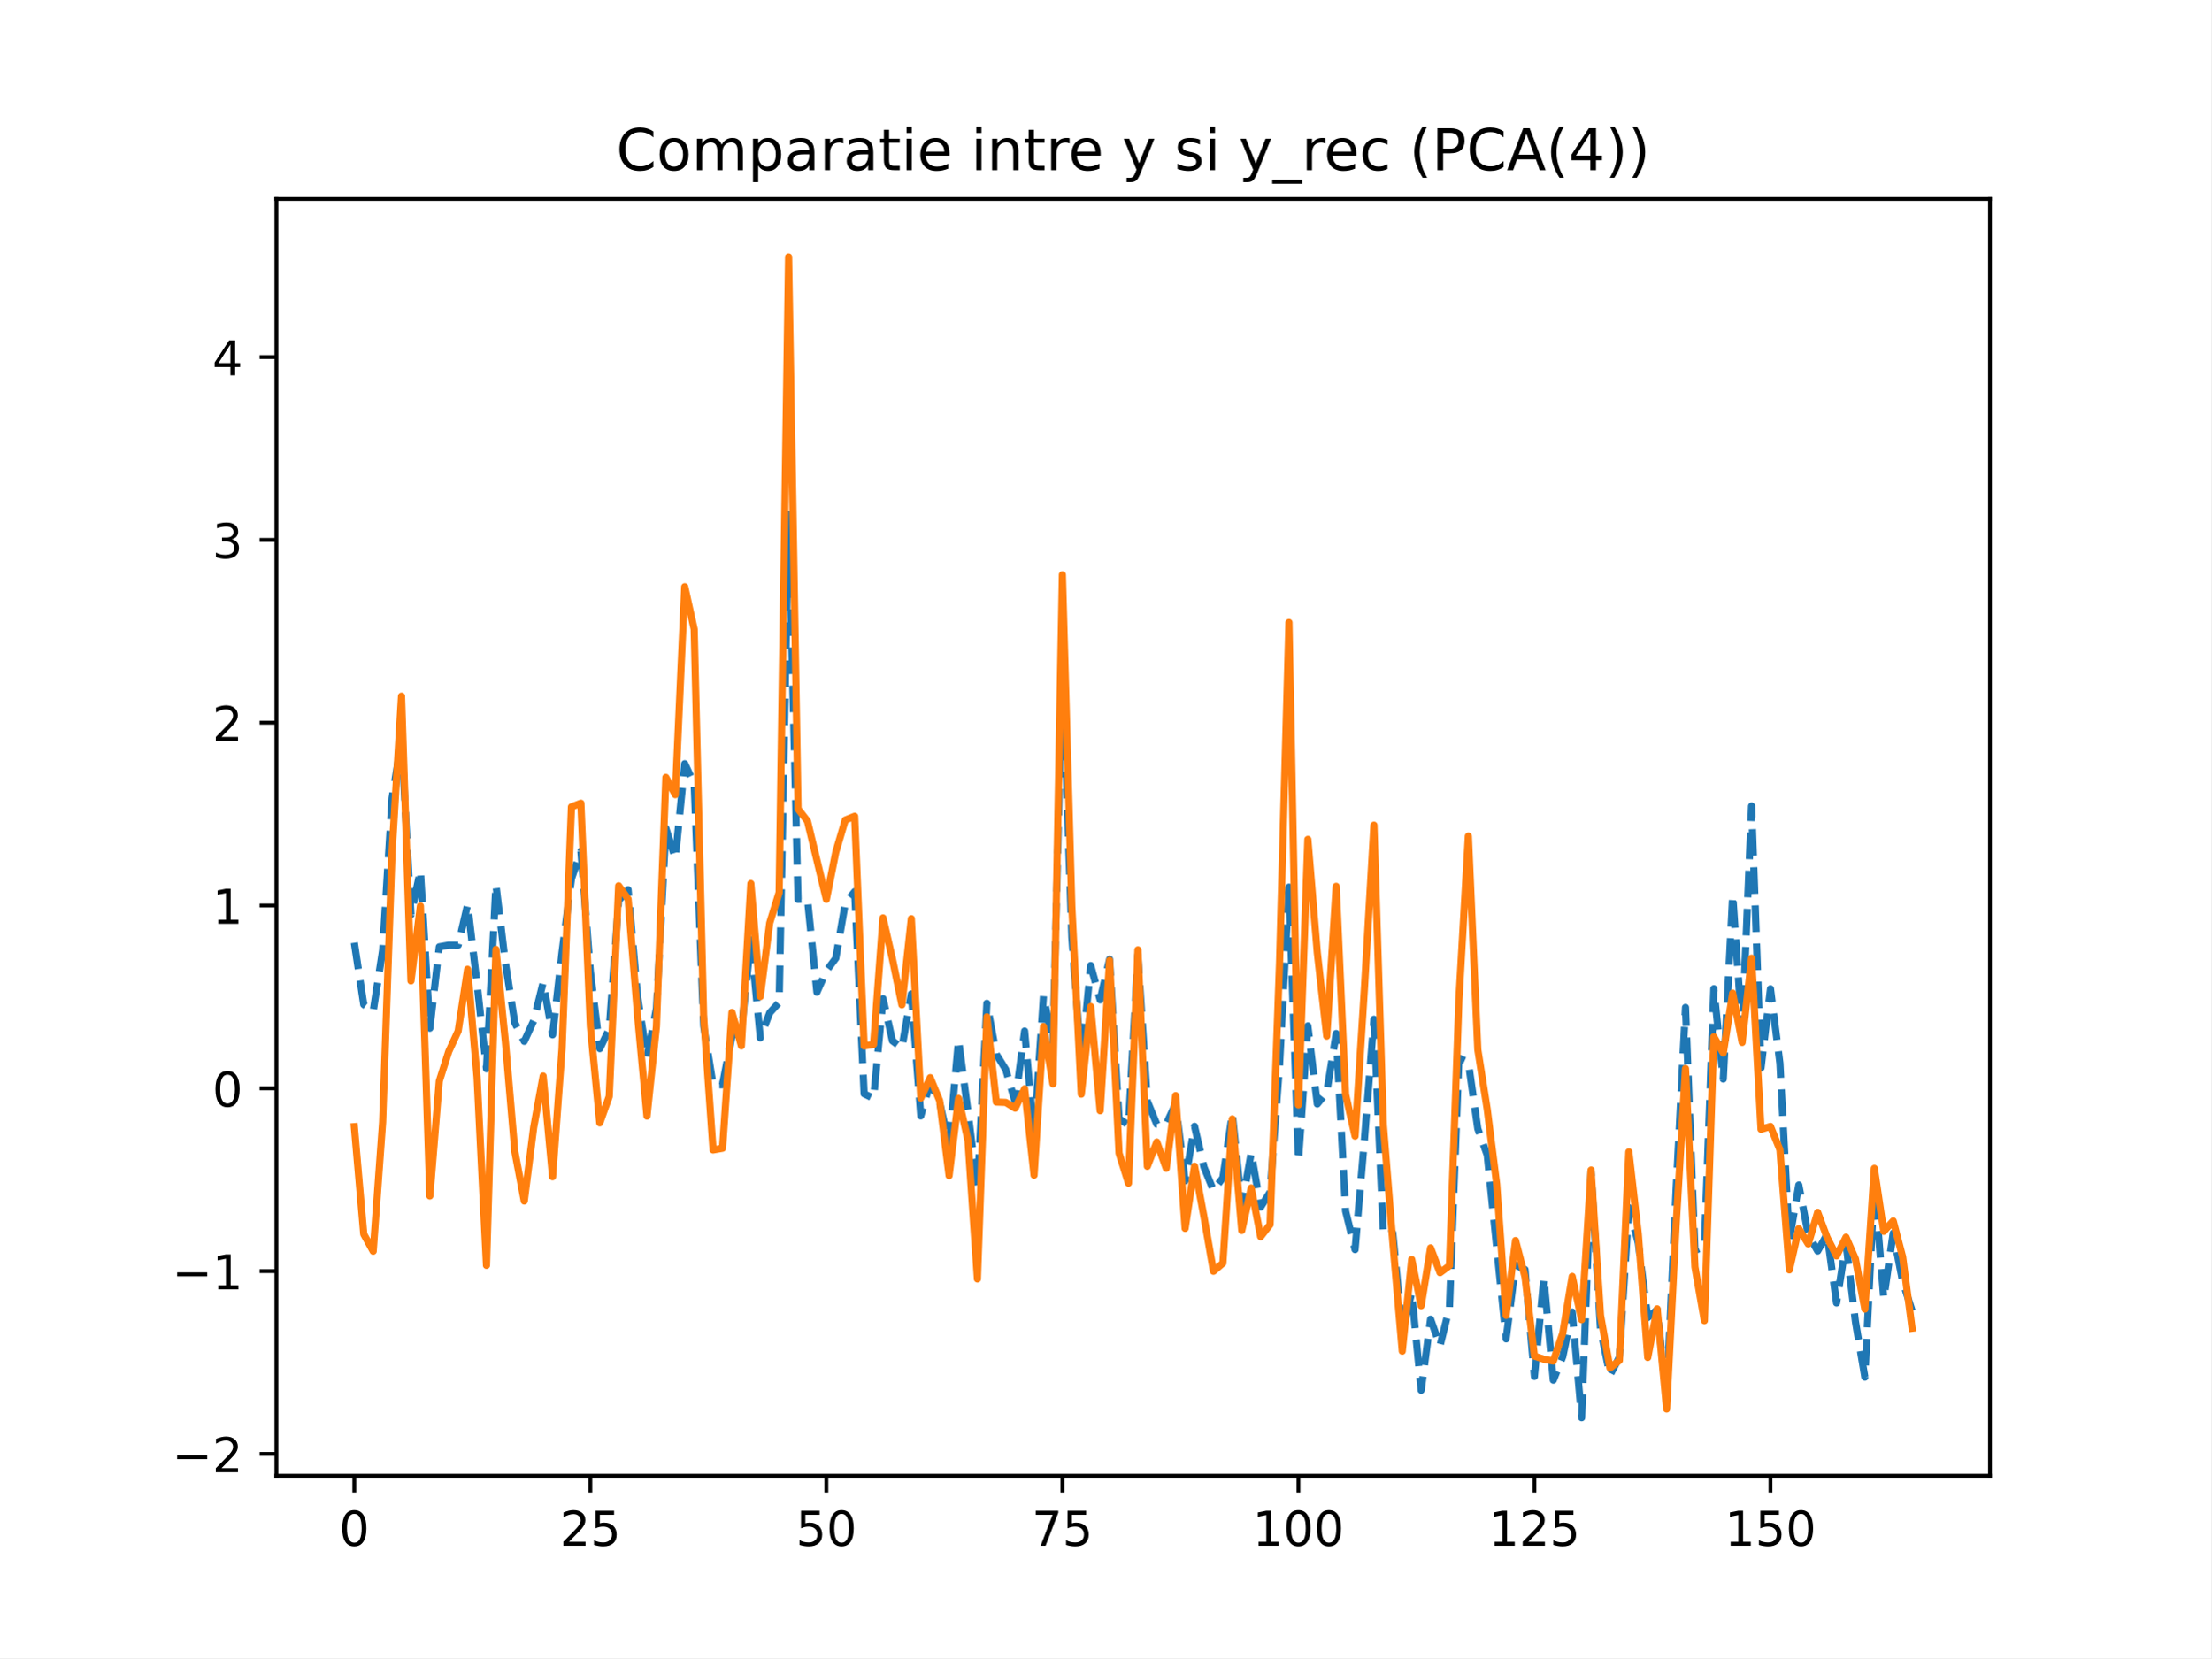
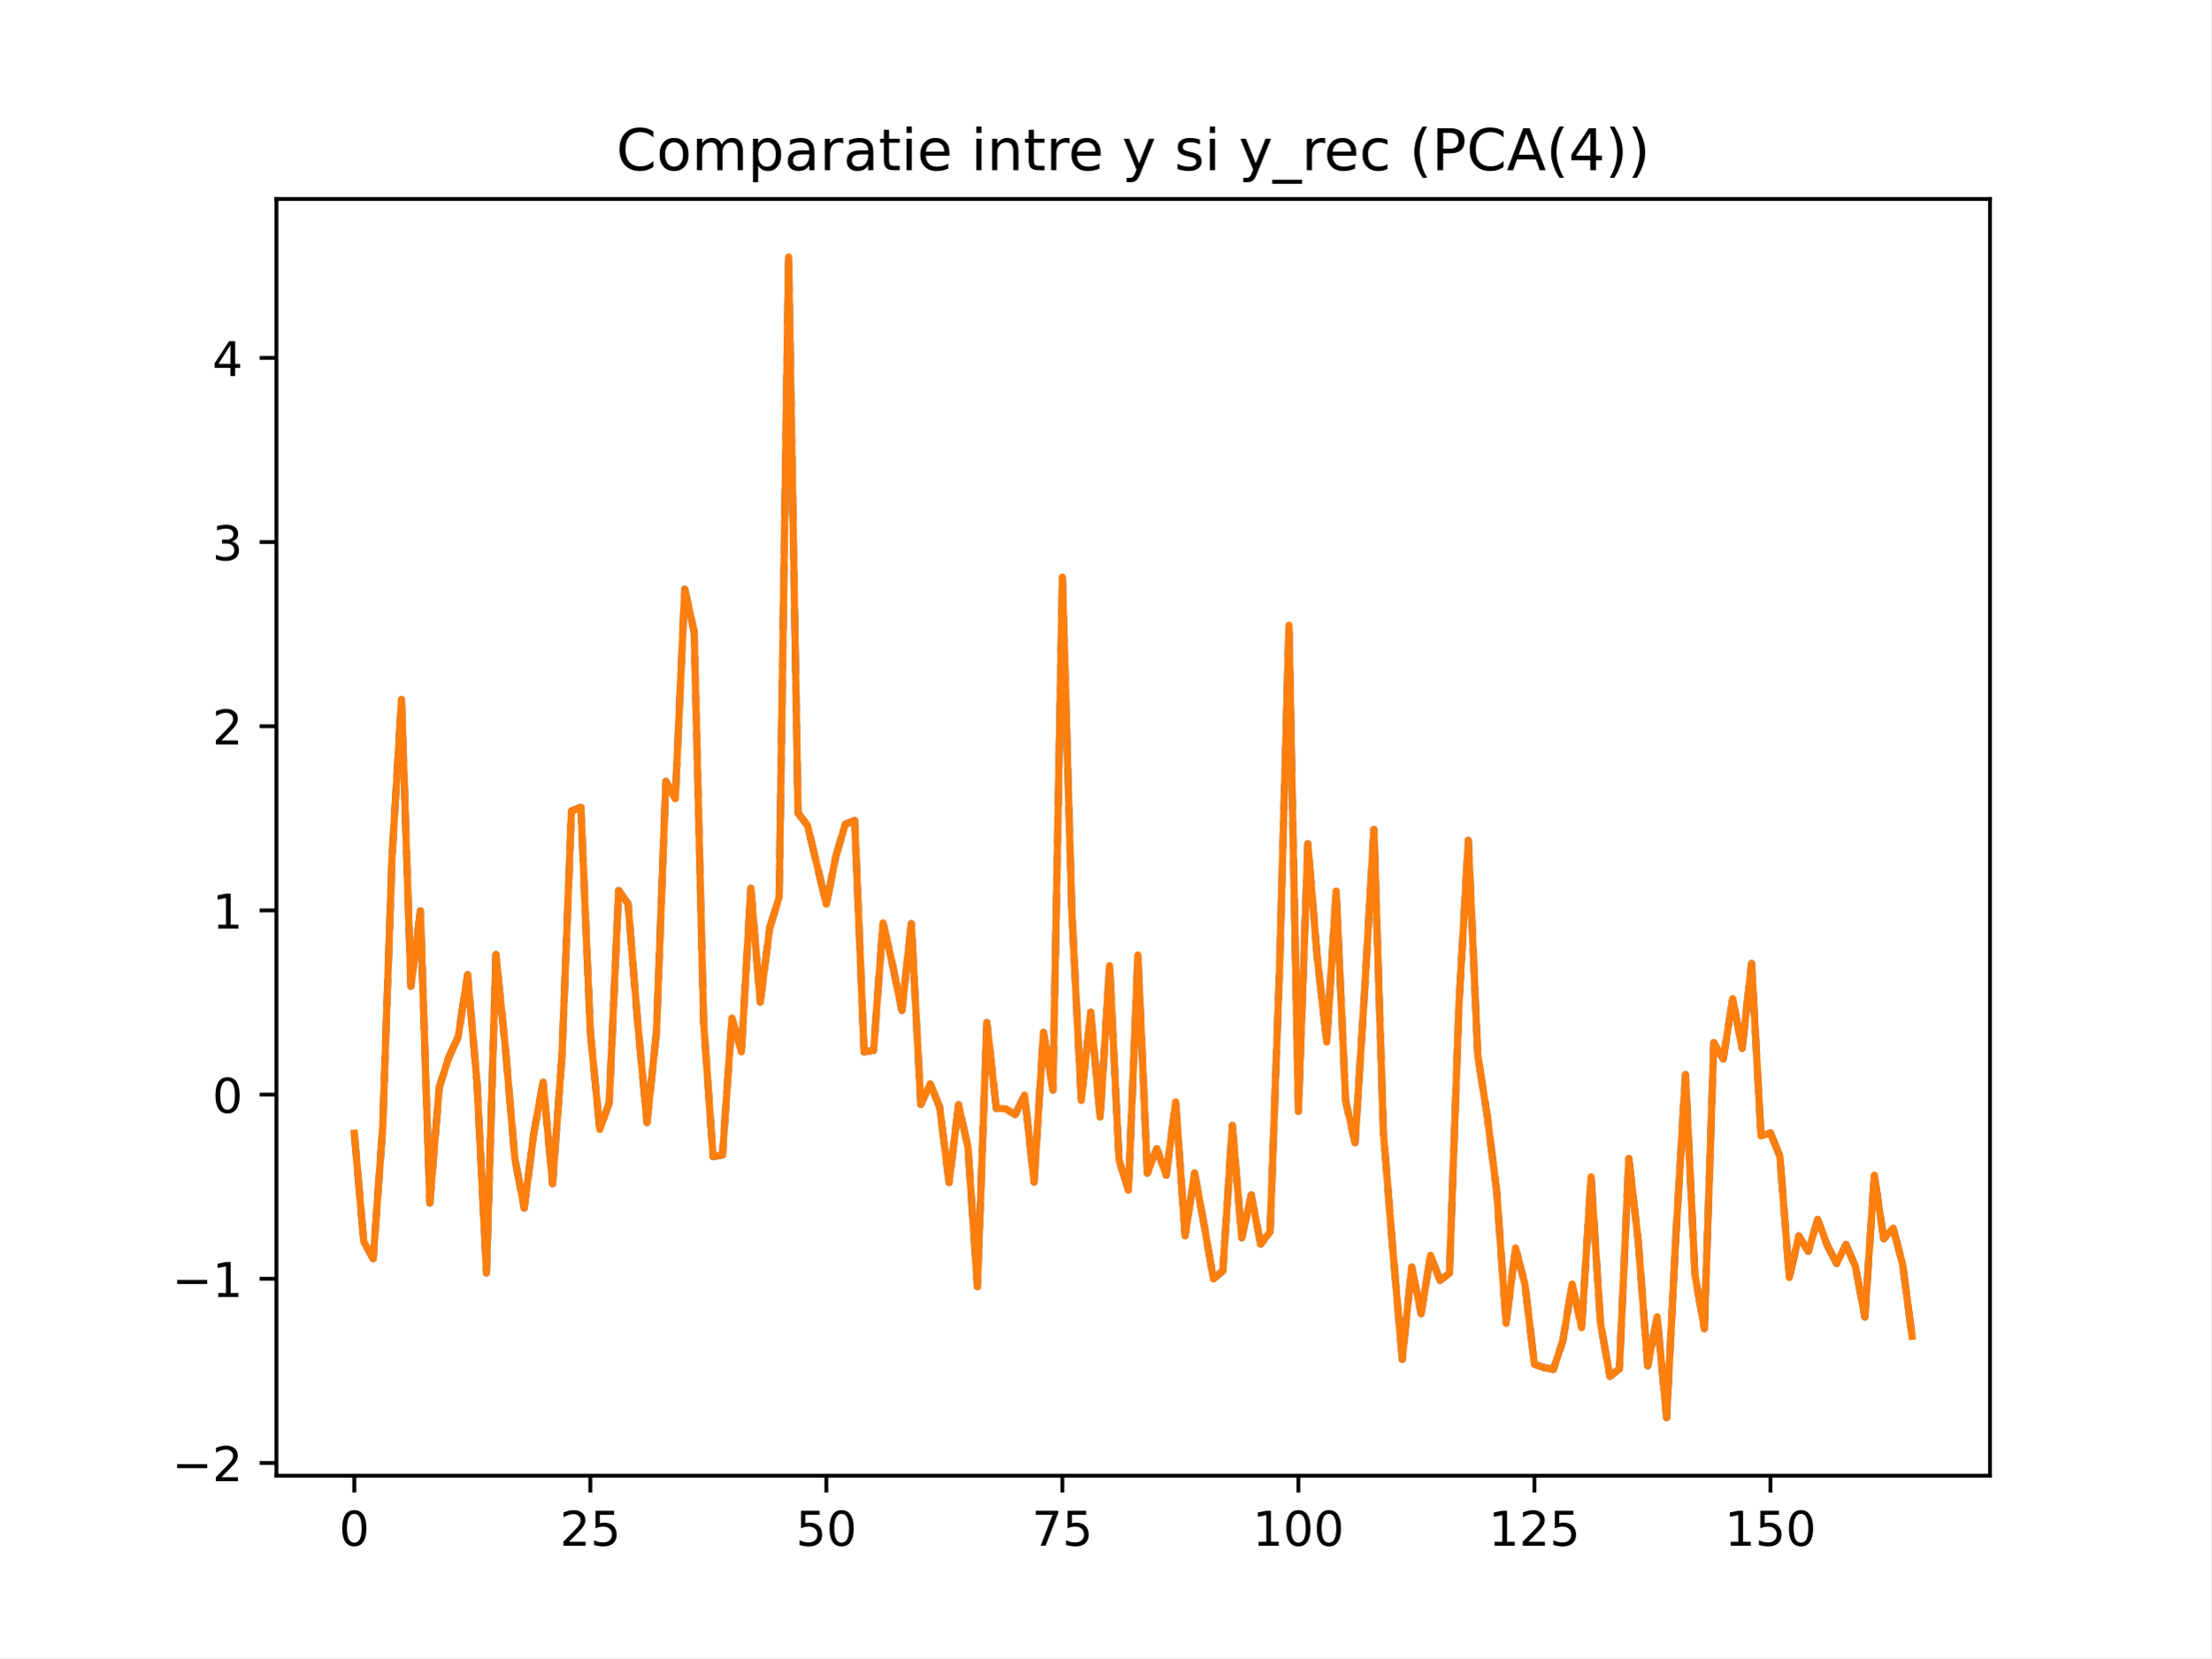
<svg xmlns="http://www.w3.org/2000/svg" xmlns:xlink="http://www.w3.org/1999/xlink" width="460.8pt" height="345.6pt" viewBox="0 0 460.8 345.6" version="1.1">
  <defs>
    <style type="text/css">*{stroke-linejoin: round; stroke-linecap: butt}</style>
  </defs>
  <g id="figure_1">
    <g id="patch_1">
      <path d="M 0 345.6  L 460.8 345.6  L 460.8 0  L 0 0  z " style="fill: #ffffff" />
    </g>
    <g id="axes_1">
      <g id="patch_2">
        <path d="M 57.6 307.584  L 414.72 307.584  L 414.72 41.472  L 57.6 41.472  z " style="fill: #ffffff" />
      </g>
      <g id="matplotlib.axis_1">
        <g id="xtick_1">
          <g id="line2d_1">
            <defs>
-               <path id="mefb5d4cc3b" d="M 0 0  L 0 3.5  " style="stroke: #000000; stroke-width: 0.8" />
+               <path id="m743c43850e" d="M 0 0  L 0 3.5  " style="stroke: #000000; stroke-width: 0.8" />
            </defs>
            <g>
-               <use xlink:href="#mefb5d4cc3b" x="73.833" y="307.584" style="stroke: #000000; stroke-width: 0.8" />
+               <use xlink:href="#m743c43850e" x="73.833" y="307.584" style="stroke: #000000; stroke-width: 0.8" />
            </g>
          </g>
          <g id="text_1">
            <g transform="translate(70.65148 322.1824) scale(0.1 -0.1)">
              <defs>
                <path id="DejaVuSans-30" d="M 2034 4250  Q 1547 4250 1301 3770  Q 1056 3291 1056 2328  Q 1056 1369 1301 889  Q 1547 409 2034 409  Q 2525 409 2770 889  Q 3016 1369 3016 2328  Q 3016 3291 2770 3770  Q 2525 4250 2034 4250  z M 2034 4750  Q 2819 4750 3233 4129  Q 3647 3509 3647 2328  Q 3647 1150 3233 529  Q 2819 -91 2034 -91  Q 1250 -91 836 529  Q 422 1150 422 2328  Q 422 3509 836 4129  Q 1250 4750 2034 4750  z " transform="scale(0.015625)" />
              </defs>
              <use xlink:href="#DejaVuSans-30" />
            </g>
          </g>
        </g>
        <g id="xtick_2">
          <g id="line2d_2">
            <g>
-               <use xlink:href="#mefb5d4cc3b" x="123.023" y="307.584" style="stroke: #000000; stroke-width: 0.8" />
+               <use xlink:href="#m743c43850e" x="123.023" y="307.584" style="stroke: #000000; stroke-width: 0.8" />
            </g>
          </g>
          <g id="text_2">
            <g transform="translate(116.6603 322.1824) scale(0.1 -0.1)">
              <defs>
                <path id="DejaVuSans-32" d="M 1228 531  L 3431 531  L 3431 0  L 469 0  L 469 531  Q 828 903 1448 1529  Q 2069 2156 2228 2338  Q 2531 2678 2651 2914  Q 2772 3150 2772 3378  Q 2772 3750 2511 3984  Q 2250 4219 1831 4219  Q 1534 4219 1204 4116  Q 875 4013 500 3803  L 500 4441  Q 881 4594 1212 4672  Q 1544 4750 1819 4750  Q 2544 4750 2975 4387  Q 3406 4025 3406 3419  Q 3406 3131 3298 2873  Q 3191 2616 2906 2266  Q 2828 2175 2409 1742  Q 1991 1309 1228 531  z " transform="scale(0.015625)" />
                <path id="DejaVuSans-35" d="M 691 4666  L 3169 4666  L 3169 4134  L 1269 4134  L 1269 2991  Q 1406 3038 1543 3061  Q 1681 3084 1819 3084  Q 2600 3084 3056 2656  Q 3513 2228 3513 1497  Q 3513 744 3044 326  Q 2575 -91 1722 -91  Q 1428 -91 1123 -41  Q 819 9 494 109  L 494 744  Q 775 591 1075 516  Q 1375 441 1709 441  Q 2250 441 2565 725  Q 2881 1009 2881 1497  Q 2881 1984 2565 2268  Q 2250 2553 1709 2553  Q 1456 2553 1204 2497  Q 953 2441 691 2322  L 691 4666  z " transform="scale(0.015625)" />
              </defs>
              <use xlink:href="#DejaVuSans-32" />
              <use xlink:href="#DejaVuSans-35" transform="translate(63.62305 0)" />
            </g>
          </g>
        </g>
        <g id="xtick_3">
          <g id="line2d_3">
            <g>
-               <use xlink:href="#mefb5d4cc3b" x="172.213" y="307.584" style="stroke: #000000; stroke-width: 0.8" />
+               <use xlink:href="#m743c43850e" x="172.213" y="307.584" style="stroke: #000000; stroke-width: 0.8" />
            </g>
          </g>
          <g id="text_3">
            <g transform="translate(165.8504 322.1824) scale(0.1 -0.1)">
              <use xlink:href="#DejaVuSans-35" />
              <use xlink:href="#DejaVuSans-30" transform="translate(63.62305 0)" />
            </g>
          </g>
        </g>
        <g id="xtick_4">
          <g id="line2d_4">
            <g>
-               <use xlink:href="#mefb5d4cc3b" x="221.403" y="307.584" style="stroke: #000000; stroke-width: 0.8" />
+               <use xlink:href="#m743c43850e" x="221.403" y="307.584" style="stroke: #000000; stroke-width: 0.8" />
            </g>
          </g>
          <g id="text_4">
            <g transform="translate(215.0405 322.1824) scale(0.1 -0.1)">
              <defs>
                <path id="DejaVuSans-37" d="M 525 4666  L 3525 4666  L 3525 4397  L 1831 0  L 1172 0  L 2766 4134  L 525 4134  L 525 4666  z " transform="scale(0.015625)" />
              </defs>
              <use xlink:href="#DejaVuSans-37" />
              <use xlink:href="#DejaVuSans-35" transform="translate(63.62305 0)" />
            </g>
          </g>
        </g>
        <g id="xtick_5">
          <g id="line2d_5">
            <g>
-               <use xlink:href="#mefb5d4cc3b" x="270.593" y="307.584" style="stroke: #000000; stroke-width: 0.8" />
+               <use xlink:href="#m743c43850e" x="270.593" y="307.584" style="stroke: #000000; stroke-width: 0.8" />
            </g>
          </g>
          <g id="text_5">
            <g transform="translate(261.0493 322.1824) scale(0.1 -0.1)">
              <defs>
                <path id="DejaVuSans-31" d="M 794 531  L 1825 531  L 1825 4091  L 703 3866  L 703 4441  L 1819 4666  L 2450 4666  L 2450 531  L 3481 531  L 3481 0  L 794 0  L 794 531  z " transform="scale(0.015625)" />
              </defs>
              <use xlink:href="#DejaVuSans-31" />
              <use xlink:href="#DejaVuSans-30" transform="translate(63.62305 0)" />
              <use xlink:href="#DejaVuSans-30" transform="translate(127.2461 0)" />
            </g>
          </g>
        </g>
        <g id="xtick_6">
          <g id="line2d_6">
            <g>
-               <use xlink:href="#mefb5d4cc3b" x="319.783" y="307.584" style="stroke: #000000; stroke-width: 0.8" />
+               <use xlink:href="#m743c43850e" x="319.783" y="307.584" style="stroke: #000000; stroke-width: 0.8" />
            </g>
          </g>
          <g id="text_6">
            <g transform="translate(310.2394 322.1824) scale(0.1 -0.1)">
              <use xlink:href="#DejaVuSans-31" />
              <use xlink:href="#DejaVuSans-32" transform="translate(63.62305 0)" />
              <use xlink:href="#DejaVuSans-35" transform="translate(127.2461 0)" />
            </g>
          </g>
        </g>
        <g id="xtick_7">
          <g id="line2d_7">
            <g>
-               <use xlink:href="#mefb5d4cc3b" x="368.973" y="307.584" style="stroke: #000000; stroke-width: 0.8" />
+               <use xlink:href="#m743c43850e" x="368.973" y="307.584" style="stroke: #000000; stroke-width: 0.8" />
            </g>
          </g>
          <g id="text_7">
            <g transform="translate(359.4295 322.1824) scale(0.1 -0.1)">
              <use xlink:href="#DejaVuSans-31" />
              <use xlink:href="#DejaVuSans-35" transform="translate(63.62305 0)" />
              <use xlink:href="#DejaVuSans-30" transform="translate(127.2461 0)" />
            </g>
          </g>
        </g>
      </g>
      <g id="matplotlib.axis_2">
        <g id="ytick_1">
          <g id="line2d_8">
            <defs>
-               <path id="m4d2a0596b4" d="M 0 0  L -3.5 0  " style="stroke: #000000; stroke-width: 0.8" />
+               <path id="mde0019d518" d="M 0 0  L -3.5 0  " style="stroke: #000000; stroke-width: 0.8" />
            </defs>
            <g>
-               <use xlink:href="#m4d2a0596b4" x="57.6" y="303.055" style="stroke: #000000; stroke-width: 0.8" />
+               <use xlink:href="#mde0019d518" x="57.6" y="304.93" style="stroke: #000000; stroke-width: 0.8" />
            </g>
          </g>
          <g id="text_8">
-             <g transform="translate(35.85781 306.8539) scale(0.1 -0.1)">
+             <g transform="translate(35.85781 308.7297) scale(0.1 -0.1)">
              <defs>
                <path id="DejaVuSans-2212" d="M 678 2272  L 4684 2272  L 4684 1741  L 678 1741  L 678 2272  z " transform="scale(0.015625)" />
              </defs>
              <use xlink:href="#DejaVuSans-2212" />
              <use xlink:href="#DejaVuSans-32" transform="translate(83.78906 0)" />
            </g>
          </g>
        </g>
        <g id="ytick_2">
          <g id="line2d_9">
            <g>
-               <use xlink:href="#m4d2a0596b4" x="57.6" y="264.95" style="stroke: #000000; stroke-width: 0.8" />
+               <use xlink:href="#mde0019d518" x="57.6" y="266.539" style="stroke: #000000; stroke-width: 0.8" />
            </g>
          </g>
          <g id="text_9">
-             <g transform="translate(35.85781 268.7491) scale(0.1 -0.1)">
+             <g transform="translate(35.85781 270.3387) scale(0.1 -0.1)">
              <use xlink:href="#DejaVuSans-2212" />
              <use xlink:href="#DejaVuSans-31" transform="translate(83.78906 0)" />
            </g>
          </g>
        </g>
        <g id="ytick_3">
          <g id="line2d_10">
            <g>
-               <use xlink:href="#m4d2a0596b4" x="57.6" y="226.845" style="stroke: #000000; stroke-width: 0.8" />
+               <use xlink:href="#mde0019d518" x="57.6" y="228.148" style="stroke: #000000; stroke-width: 0.8" />
            </g>
          </g>
          <g id="text_10">
-             <g transform="translate(44.2375 230.6443) scale(0.1 -0.1)">
+             <g transform="translate(44.2375 231.9477) scale(0.1 -0.1)">
              <use xlink:href="#DejaVuSans-30" />
            </g>
          </g>
        </g>
        <g id="ytick_4">
          <g id="line2d_11">
            <g>
-               <use xlink:href="#m4d2a0596b4" x="57.6" y="188.74" style="stroke: #000000; stroke-width: 0.8" />
+               <use xlink:href="#mde0019d518" x="57.6" y="189.757" style="stroke: #000000; stroke-width: 0.8" />
            </g>
          </g>
          <g id="text_11">
-             <g transform="translate(44.2375 192.5395) scale(0.1 -0.1)">
+             <g transform="translate(44.2375 193.5566) scale(0.1 -0.1)">
              <use xlink:href="#DejaVuSans-31" />
            </g>
          </g>
        </g>
        <g id="ytick_5">
          <g id="line2d_12">
            <g>
-               <use xlink:href="#m4d2a0596b4" x="57.6" y="150.635" style="stroke: #000000; stroke-width: 0.8" />
+               <use xlink:href="#mde0019d518" x="57.6" y="151.366" style="stroke: #000000; stroke-width: 0.8" />
            </g>
          </g>
          <g id="text_12">
-             <g transform="translate(44.2375 154.4347) scale(0.1 -0.1)">
+             <g transform="translate(44.2375 155.1656) scale(0.1 -0.1)">
              <use xlink:href="#DejaVuSans-32" />
            </g>
          </g>
        </g>
        <g id="ytick_6">
          <g id="line2d_13">
            <g>
-               <use xlink:href="#m4d2a0596b4" x="57.6" y="112.531" style="stroke: #000000; stroke-width: 0.8" />
+               <use xlink:href="#mde0019d518" x="57.6" y="112.975" style="stroke: #000000; stroke-width: 0.8" />
            </g>
          </g>
          <g id="text_13">
-             <g transform="translate(44.2375 116.3299) scale(0.1 -0.1)">
+             <g transform="translate(44.2375 116.7746) scale(0.1 -0.1)">
              <defs>
                <path id="DejaVuSans-33" d="M 2597 2516  Q 3050 2419 3304 2112  Q 3559 1806 3559 1356  Q 3559 666 3084 287  Q 2609 -91 1734 -91  Q 1441 -91 1130 -33  Q 819 25 488 141  L 488 750  Q 750 597 1062 519  Q 1375 441 1716 441  Q 2309 441 2620 675  Q 2931 909 2931 1356  Q 2931 1769 2642 2001  Q 2353 2234 1838 2234  L 1294 2234  L 1294 2753  L 1863 2753  Q 2328 2753 2575 2939  Q 2822 3125 2822 3475  Q 2822 3834 2567 4026  Q 2313 4219 1838 4219  Q 1578 4219 1281 4162  Q 984 4106 628 3988  L 628 4550  Q 988 4650 1302 4700  Q 1616 4750 1894 4750  Q 2613 4750 3031 4423  Q 3450 4097 3450 3541  Q 3450 3153 3228 2886  Q 3006 2619 2597 2516  z " transform="scale(0.015625)" />
              </defs>
              <use xlink:href="#DejaVuSans-33" />
            </g>
          </g>
        </g>
        <g id="ytick_7">
          <g id="line2d_14">
            <g>
-               <use xlink:href="#m4d2a0596b4" x="57.6" y="74.426" style="stroke: #000000; stroke-width: 0.8" />
+               <use xlink:href="#mde0019d518" x="57.6" y="74.584" style="stroke: #000000; stroke-width: 0.8" />
            </g>
          </g>
          <g id="text_14">
-             <g transform="translate(44.2375 78.22505) scale(0.1 -0.1)">
+             <g transform="translate(44.2375 78.38359) scale(0.1 -0.1)">
              <defs>
                <path id="DejaVuSans-34" d="M 2419 4116  L 825 1625  L 2419 1625  L 2419 4116  z M 2253 4666  L 3047 4666  L 3047 1625  L 3713 1625  L 3713 1100  L 3047 1100  L 3047 0  L 2419 0  L 2419 1100  L 313 1100  L 313 1709  L 2253 4666  z " transform="scale(0.015625)" />
              </defs>
              <use xlink:href="#DejaVuSans-34" />
            </g>
          </g>
        </g>
      </g>
      <g id="line2d_15">
-         <path d="M 73.833 196.496  L 75.8 209.378  L 77.768 210.772  L 79.736 198.073  L 81.703 166.351  L 83.671 154.213  L 85.638 190.65  L 87.606 181.481  L 89.574 214.312  L 91.541 197.347  L 93.509 196.996  L 95.476 197.013  L 97.444 188.548  L 99.412 205.09  L 101.379 222.763  L 103.347 184.425  L 105.314 200.698  L 107.282 213.194  L 109.25 217.048  L 111.217 212.763  L 113.185 204.81  L 115.152 215.685  L 117.12 198.53  L 119.088 183.145  L 121.055 177.399  L 123.023 202.465  L 124.99 218.565  L 126.958 214.492  L 128.926 187.696  L 130.893 185.454  L 132.861 207.669  L 134.828 220.459  L 136.796 210.184  L 138.764 172.653  L 140.731 178.924  L 142.699 159.18  L 144.666 163.409  L 146.634 213.831  L 148.602 226.125  L 150.569 226.095  L 152.537 215.907  L 154.504 214.863  L 156.472 195.841  L 158.44 216.316  L 160.407 211.098  L 162.375 208.928  L 164.342 107.282  L 166.31 187.464  L 168.278 187.381  L 170.245 206.812  L 172.213 202.367  L 174.18 199.727  L 176.148 188.299  L 178.116 185.834  L 180.083 227.979  L 182.051 228.939  L 184.019 208.147  L 185.986 216.946  L 187.954 218.402  L 189.921 207.167  L 191.889 232.584  L 193.857 225.638  L 195.824 229.793  L 197.792 238.56  L 199.759 216.76  L 201.727 231.756  L 203.695 247.807  L 205.662 209.123  L 207.63 219.743  L 209.597 222.917  L 211.565 229.699  L 213.533 214.905  L 215.5 236.787  L 217.468 207.525  L 219.435 217.619  L 221.403 137.6  L 223.371 195.406  L 225.338 221.632  L 227.306 201.244  L 229.273 208.398  L 231.241 199.926  L 233.209 233.183  L 235.176 234.474  L 237.144 199.082  L 239.111 229.535  L 241.079 234.319  L 243.047 234.302  L 245.014 230.034  L 246.982 246.13  L 248.949 234.759  L 250.917 243.277  L 252.885 248.116  L 254.852 245.477  L 256.82 232.107  L 258.787 251.414  L 260.755 240.281  L 262.723 251.604  L 264.69 248.476  L 266.658 221.993  L 268.625 184.908  L 270.593 241.953  L 272.561 213.835  L 274.528 230.103  L 276.496 227.69  L 278.463 215.418  L 280.431 252.43  L 282.399 260.459  L 284.366 237.346  L 286.334 212.443  L 288.301 257.458  L 290.269 257.008  L 292.237 277.589  L 294.204 269.424  L 296.172 289.774  L 298.14 274.963  L 300.107 280.507  L 302.075 272.522  L 304.042 220.526  L 306.01 221.416  L 307.978 235.269  L 309.945 240.752  L 313.88 279.065  L 315.848 263.669  L 317.816 264.624  L 319.783 286.896  L 321.751 266.436  L 323.718 287.667  L 325.686 282.767  L 327.654 273.469  L 329.621 295.488  L 331.589 244.067  L 333.556 277.072  L 335.524 286.633  L 337.492 282.873  L 339.459 251.704  L 341.427 259.062  L 343.394 274.628  L 345.362 273  L 347.33 291.255  L 349.297 248.15  L 351.265 209.98  L 353.232 260.625  L 355.2 259.838  L 357.168 206.074  L 359.135 224.905  L 361.103 186.535  L 363.07 215.225  L 365.038 168.008  L 367.006 222.567  L 368.973 206.101  L 370.941 221.6  L 372.908 258.516  L 374.876 246.994  L 376.844 257.279  L 378.811 260.756  L 380.779 257.284  L 382.746 271.584  L 384.714 259.173  L 386.682 275.457  L 388.649 287.043  L 390.617 246.795  L 392.584 270.627  L 394.552 257.043  L 396.52 267.071  L 398.487 273.19  L 398.487 273.19  " clip-path="url(#p301dd5ed7f)" style="fill: none; stroke-dasharray: 5.55,2.4; stroke-dashoffset: 0; stroke: #1f77b4; stroke-width: 1.5" />
+         <path d="M 73.833 236.195  L 75.8 258.767  L 77.768 262.355  L 79.736 235.248  L 81.703 178.421  L 83.671 145.796  L 85.638 205.58  L 87.606 189.852  L 89.574 250.749  L 91.541 226.619  L 93.509 220.422  L 95.476 216.11  L 97.444 203.157  L 99.412 225.777  L 101.379 265.325  L 103.347 198.964  L 105.314 218.327  L 107.282 241.426  L 109.25 251.814  L 111.217 236.324  L 113.185 225.566  L 115.152 246.714  L 117.12 219.874  L 119.088 169.037  L 121.055 168.281  L 123.023 215.129  L 124.99 235.402  L 126.958 229.853  L 128.926 185.614  L 130.893 188.395  L 132.861 212.796  L 134.828 233.979  L 136.796 215.191  L 138.764 162.854  L 140.731 166.483  L 142.699 122.814  L 144.666 131.734  L 146.634 213.03  L 148.602 241.08  L 150.569 240.726  L 152.537 212.202  L 154.504 219.236  L 156.472 185.137  L 158.44 208.87  L 160.407 193.408  L 162.375 187.013  L 164.342 53.568  L 166.31 169.463  L 168.278 172.037  L 172.213 188.462  L 174.18 178.525  L 176.148 171.808  L 178.116 171.011  L 180.083 219.256  L 182.051 218.928  L 184.019 192.358  L 185.986 200.996  L 187.954 210.613  L 189.921 192.523  L 191.889 230.209  L 193.857 225.903  L 195.824 230.746  L 197.792 246.482  L 199.759 230.27  L 201.727 239.087  L 203.695 268.18  L 205.662 213.14  L 207.63 231.028  L 209.597 231.102  L 211.565 232.309  L 213.533 228.242  L 215.5 246.386  L 217.468 215.172  L 219.435 227.2  L 221.403 120.289  L 223.371 189.957  L 225.338 229.373  L 227.306 210.974  L 229.273 232.849  L 231.241 201.279  L 233.209 241.764  L 235.176 248.07  L 237.144 199.069  L 239.111 244.528  L 241.079 239.42  L 243.047 244.951  L 245.014 229.678  L 246.982 257.561  L 248.949 244.498  L 250.917 255.162  L 252.885 266.568  L 254.852 264.861  L 256.82 234.576  L 258.787 258.003  L 260.755 249.076  L 262.723 259.3  L 264.69 256.757  L 266.658 201.872  L 268.625 130.313  L 270.593 231.639  L 272.561 175.867  L 274.528 199.675  L 276.496 217.183  L 278.463 185.731  L 280.431 229.417  L 282.399 238.177  L 284.366 206.929  L 286.334 172.88  L 288.301 235.912  L 290.269 260.452  L 292.237 283.338  L 294.204 264.087  L 296.172 273.808  L 298.14 261.66  L 300.107 266.861  L 302.075 265.402  L 304.042 209.584  L 306.01 175.178  L 307.978 220.002  L 309.945 232.565  L 311.913 248.257  L 313.88 275.834  L 315.848 260.108  L 317.816 267.769  L 319.783 284.379  L 321.751 285.035  L 323.718 285.426  L 325.686 279.554  L 327.654 267.642  L 329.621 276.736  L 331.589 245.305  L 333.556 275.807  L 335.524 286.89  L 337.492 285.282  L 339.459 241.483  L 341.427 258.752  L 343.394 284.666  L 345.362 274.463  L 347.33 295.486  L 349.297 257.048  L 351.265 224.002  L 353.232 265.639  L 355.2 276.937  L 357.168 217.313  L 359.135 220.725  L 361.103 208.161  L 363.07 218.514  L 365.038 200.818  L 367.006 236.753  L 368.973 236.146  L 370.941 241.032  L 372.908 266.276  L 374.876 257.599  L 376.844 260.829  L 378.811 254.189  L 380.779 259.47  L 382.746 263.341  L 384.714 259.408  L 386.682 263.966  L 388.649 274.509  L 390.617 244.954  L 392.584 258.185  L 394.552 256.003  L 396.52 263.556  L 398.487 278.532  L 398.487 278.532  " clip-path="url(#p3e6aaa6f78)" style="fill: none; stroke-dasharray: 5.55,2.4; stroke-dashoffset: 0; stroke: #1f77b4; stroke-width: 1.5" />
      </g>
      <g id="line2d_16">
-         <path d="M 73.833 234.831  L 75.8 257.236  L 77.768 260.797  L 79.736 233.892  L 81.703 177.489  L 83.671 145.107  L 85.638 204.445  L 87.606 188.833  L 89.574 249.277  L 91.541 225.328  L 93.509 219.175  L 95.476 214.896  L 97.444 202.039  L 99.412 224.491  L 101.379 263.743  L 103.347 197.881  L 105.314 217.096  L 107.282 240.024  L 109.25 250.334  L 111.217 234.96  L 113.185 224.282  L 115.152 245.272  L 117.12 218.633  L 119.088 168.173  L 121.055 167.421  L 123.023 213.923  L 124.99 234.045  L 126.958 228.537  L 128.926 184.63  L 130.893 187.39  L 132.861 211.606  L 134.828 232.632  L 136.796 213.984  L 138.764 162.035  L 140.731 165.639  L 142.699 122.295  L 144.666 131.15  L 146.634 211.84  L 148.602 239.678  L 150.569 239.33  L 152.537 211.018  L 154.504 217.999  L 156.472 184.157  L 158.44 207.708  L 160.407 192.364  L 162.375 186.016  L 164.342 53.568  L 166.31 168.598  L 168.278 171.149  L 172.213 187.455  L 174.18 177.594  L 176.148 170.926  L 178.116 170.134  L 180.083 218.017  L 182.051 217.692  L 184.019 191.322  L 185.986 199.898  L 187.954 209.441  L 189.921 191.484  L 191.889 228.89  L 193.857 224.618  L 195.824 229.423  L 197.792 245.044  L 199.759 228.952  L 201.727 237.701  L 203.695 266.578  L 205.662 211.946  L 207.63 229.704  L 209.597 229.777  L 211.565 230.975  L 213.533 226.94  L 215.5 244.948  L 217.468 213.966  L 219.435 225.903  L 221.403 119.791  L 223.371 188.937  L 225.338 228.06  L 227.306 209.798  L 229.273 231.511  L 231.241 200.177  L 233.209 240.356  L 235.176 246.62  L 237.144 197.982  L 239.111 243.102  L 241.079 238.033  L 243.047 243.522  L 245.014 228.362  L 246.982 256.04  L 248.949 243.073  L 250.917 253.658  L 252.885 264.976  L 254.852 263.284  L 256.82 233.224  L 258.787 256.478  L 260.755 247.616  L 262.723 257.765  L 264.69 255.24  L 266.658 200.763  L 268.625 129.742  L 270.593 230.308  L 272.561 174.955  L 274.528 198.582  L 276.496 215.962  L 278.463 184.741  L 280.431 228.102  L 282.399 236.797  L 284.366 205.783  L 286.334 171.987  L 288.301 234.55  L 290.269 258.906  L 292.237 281.622  L 294.204 262.518  L 296.172 272.161  L 298.14 260.106  L 300.107 265.268  L 302.075 263.822  L 304.042 208.42  L 306.01 174.271  L 307.978 218.761  L 309.945 231.227  L 311.913 246.802  L 313.88 274.178  L 315.848 258.57  L 317.816 266.165  L 319.783 282.658  L 321.751 283.308  L 323.718 283.698  L 325.686 277.871  L 327.654 266.046  L 329.621 275.069  L 331.589 243.874  L 333.556 274.151  L 335.524 285.149  L 337.492 283.551  L 339.459 240.08  L 341.427 257.215  L 343.394 282.943  L 345.362 272.815  L 347.33 293.683  L 349.297 255.53  L 351.265 222.727  L 353.232 264.054  L 355.2 275.274  L 357.168 216.09  L 359.135 219.477  L 361.103 207.008  L 363.07 217.282  L 365.038 199.723  L 367.006 235.387  L 368.973 234.785  L 370.941 239.627  L 372.908 264.688  L 374.876 256.08  L 376.844 259.282  L 378.811 252.686  L 380.779 257.933  L 382.746 261.775  L 384.714 257.871  L 386.682 262.396  L 388.649 272.861  L 390.617 243.526  L 392.584 256.657  L 394.552 254.492  L 396.52 261.989  L 398.487 276.85  L 398.487 276.85  " clip-path="url(#p301dd5ed7f)" style="fill: none; stroke: #ff7f0e; stroke-width: 1.5; stroke-linecap: square" />
+         <path d="M 73.833 236.194  L 75.8 258.768  L 77.768 262.355  L 79.736 235.249  L 81.703 178.421  L 83.671 145.797  L 85.638 205.58  L 87.606 189.851  L 89.574 250.749  L 91.541 226.62  L 93.509 220.42  L 95.476 216.109  L 97.444 203.156  L 99.412 225.776  L 101.379 265.324  L 103.347 198.966  L 105.314 218.326  L 107.282 241.427  L 109.25 251.813  L 111.217 236.324  L 113.185 225.567  L 115.152 246.714  L 117.12 219.875  L 119.088 169.036  L 121.055 168.278  L 123.023 215.129  L 124.99 235.403  L 126.958 229.853  L 128.926 185.616  L 130.893 188.397  L 132.861 212.795  L 134.828 233.979  L 136.796 215.191  L 138.764 162.851  L 140.731 166.483  L 142.699 122.813  L 144.666 131.735  L 146.634 213.031  L 148.602 241.078  L 150.569 240.727  L 152.537 212.202  L 154.504 219.236  L 156.472 185.14  L 158.44 208.867  L 160.407 193.408  L 162.375 187.013  L 164.342 53.57  L 166.31 169.464  L 168.278 172.034  L 172.213 188.462  L 174.18 178.527  L 176.148 171.809  L 178.116 171.011  L 180.083 219.254  L 182.051 218.927  L 184.019 192.359  L 185.986 200.999  L 187.954 210.614  L 189.921 192.522  L 191.889 230.209  L 193.857 225.905  L 195.824 230.746  L 197.792 246.484  L 199.759 230.271  L 201.727 239.086  L 203.695 268.18  L 205.662 213.137  L 207.63 231.029  L 209.597 231.102  L 211.565 232.309  L 213.533 228.244  L 215.5 246.387  L 217.468 215.173  L 219.435 227.199  L 221.403 120.29  L 223.371 189.955  L 225.338 229.373  L 227.306 210.974  L 229.273 232.85  L 231.241 201.28  L 233.209 241.761  L 235.176 248.072  L 237.144 199.068  L 239.111 244.527  L 241.079 239.42  L 243.047 244.951  L 245.014 229.677  L 246.982 257.562  L 248.949 244.499  L 250.917 255.163  L 252.885 266.566  L 254.852 264.861  L 256.82 234.575  L 258.787 258.004  L 260.755 249.076  L 262.723 259.3  L 264.69 256.757  L 266.658 201.87  L 268.625 130.317  L 270.593 231.637  L 272.561 175.868  L 274.528 199.673  L 276.496 217.184  L 278.463 185.728  L 280.431 229.415  L 282.399 238.175  L 284.366 206.928  L 286.334 172.879  L 288.301 235.911  L 290.269 260.45  L 292.237 283.337  L 294.204 264.089  L 296.172 273.805  L 298.14 261.66  L 300.107 266.86  L 302.075 265.403  L 304.042 209.585  L 306.01 175.18  L 307.978 220.004  L 309.945 232.563  L 311.913 248.255  L 313.88 275.837  L 315.848 260.112  L 317.816 267.764  L 319.783 284.38  L 321.751 285.036  L 323.718 285.429  L 325.686 279.558  L 327.654 267.644  L 329.621 276.734  L 331.589 245.306  L 333.556 275.81  L 335.524 286.89  L 337.492 285.281  L 339.459 241.482  L 341.427 258.747  L 343.394 284.667  L 345.362 274.463  L 347.33 295.488  L 349.297 257.049  L 351.265 224  L 353.232 265.637  L 355.2 276.941  L 357.168 217.313  L 359.135 220.725  L 361.103 208.162  L 363.07 218.513  L 365.038 200.822  L 367.006 236.754  L 368.973 236.148  L 370.941 241.027  L 372.908 266.275  L 374.876 257.603  L 376.844 260.829  L 378.811 254.183  L 380.779 259.47  L 382.746 263.341  L 384.714 259.408  L 386.682 263.966  L 388.649 274.51  L 390.617 244.954  L 392.584 258.185  L 394.552 256.003  L 396.52 263.557  L 398.487 278.529  L 398.487 278.529  " clip-path="url(#p3e6aaa6f78)" style="fill: none; stroke: #ff7f0e; stroke-width: 1.5; stroke-linecap: square" />
      </g>
      <g id="patch_3">
        <path d="M 57.6 307.584  L 57.6 41.472  " style="fill: none; stroke: #000000; stroke-width: 0.8; stroke-linejoin: miter; stroke-linecap: square" />
      </g>
      <g id="patch_4">
        <path d="M 414.72 307.584  L 414.72 41.472  " style="fill: none; stroke: #000000; stroke-width: 0.8; stroke-linejoin: miter; stroke-linecap: square" />
      </g>
      <g id="patch_5">
        <path d="M 57.6 307.584  L 414.72 307.584  " style="fill: none; stroke: #000000; stroke-width: 0.8; stroke-linejoin: miter; stroke-linecap: square" />
      </g>
      <g id="patch_6">
        <path d="M 57.6 41.472  L 414.72 41.472  " style="fill: none; stroke: #000000; stroke-width: 0.8; stroke-linejoin: miter; stroke-linecap: square" />
      </g>
      <g id="text_15">
        <g transform="translate(128.4244 35.472) scale(0.12 -0.12)">
          <defs>
            <path id="DejaVuSans-43" d="M 4122 4306  L 4122 3641  Q 3803 3938 3442 4084  Q 3081 4231 2675 4231  Q 1875 4231 1450 3742  Q 1025 3253 1025 2328  Q 1025 1406 1450 917  Q 1875 428 2675 428  Q 3081 428 3442 575  Q 3803 722 4122 1019  L 4122 359  Q 3791 134 3420 21  Q 3050 -91 2638 -91  Q 1578 -91 968 557  Q 359 1206 359 2328  Q 359 3453 968 4101  Q 1578 4750 2638 4750  Q 3056 4750 3426 4639  Q 3797 4528 4122 4306  z " transform="scale(0.015625)" />
            <path id="DejaVuSans-6f" d="M 1959 3097  Q 1497 3097 1228 2736  Q 959 2375 959 1747  Q 959 1119 1226 758  Q 1494 397 1959 397  Q 2419 397 2687 759  Q 2956 1122 2956 1747  Q 2956 2369 2687 2733  Q 2419 3097 1959 3097  z M 1959 3584  Q 2709 3584 3137 3096  Q 3566 2609 3566 1747  Q 3566 888 3137 398  Q 2709 -91 1959 -91  Q 1206 -91 779 398  Q 353 888 353 1747  Q 353 2609 779 3096  Q 1206 3584 1959 3584  z " transform="scale(0.015625)" />
            <path id="DejaVuSans-6d" d="M 3328 2828  Q 3544 3216 3844 3400  Q 4144 3584 4550 3584  Q 5097 3584 5394 3201  Q 5691 2819 5691 2113  L 5691 0  L 5113 0  L 5113 2094  Q 5113 2597 4934 2840  Q 4756 3084 4391 3084  Q 3944 3084 3684 2787  Q 3425 2491 3425 1978  L 3425 0  L 2847 0  L 2847 2094  Q 2847 2600 2669 2842  Q 2491 3084 2119 3084  Q 1678 3084 1418 2786  Q 1159 2488 1159 1978  L 1159 0  L 581 0  L 581 3500  L 1159 3500  L 1159 2956  Q 1356 3278 1631 3431  Q 1906 3584 2284 3584  Q 2666 3584 2933 3390  Q 3200 3197 3328 2828  z " transform="scale(0.015625)" />
            <path id="DejaVuSans-70" d="M 1159 525  L 1159 -1331  L 581 -1331  L 581 3500  L 1159 3500  L 1159 2969  Q 1341 3281 1617 3432  Q 1894 3584 2278 3584  Q 2916 3584 3314 3078  Q 3713 2572 3713 1747  Q 3713 922 3314 415  Q 2916 -91 2278 -91  Q 1894 -91 1617 61  Q 1341 213 1159 525  z M 3116 1747  Q 3116 2381 2855 2742  Q 2594 3103 2138 3103  Q 1681 3103 1420 2742  Q 1159 2381 1159 1747  Q 1159 1113 1420 752  Q 1681 391 2138 391  Q 2594 391 2855 752  Q 3116 1113 3116 1747  z " transform="scale(0.015625)" />
            <path id="DejaVuSans-61" d="M 2194 1759  Q 1497 1759 1228 1600  Q 959 1441 959 1056  Q 959 750 1161 570  Q 1363 391 1709 391  Q 2188 391 2477 730  Q 2766 1069 2766 1631  L 2766 1759  L 2194 1759  z M 3341 1997  L 3341 0  L 2766 0  L 2766 531  Q 2569 213 2275 61  Q 1981 -91 1556 -91  Q 1019 -91 701 211  Q 384 513 384 1019  Q 384 1609 779 1909  Q 1175 2209 1959 2209  L 2766 2209  L 2766 2266  Q 2766 2663 2505 2880  Q 2244 3097 1772 3097  Q 1472 3097 1187 3025  Q 903 2953 641 2809  L 641 3341  Q 956 3463 1253 3523  Q 1550 3584 1831 3584  Q 2591 3584 2966 3190  Q 3341 2797 3341 1997  z " transform="scale(0.015625)" />
            <path id="DejaVuSans-72" d="M 2631 2963  Q 2534 3019 2420 3045  Q 2306 3072 2169 3072  Q 1681 3072 1420 2755  Q 1159 2438 1159 1844  L 1159 0  L 581 0  L 581 3500  L 1159 3500  L 1159 2956  Q 1341 3275 1631 3429  Q 1922 3584 2338 3584  Q 2397 3584 2469 3576  Q 2541 3569 2628 3553  L 2631 2963  z " transform="scale(0.015625)" />
            <path id="DejaVuSans-74" d="M 1172 4494  L 1172 3500  L 2356 3500  L 2356 3053  L 1172 3053  L 1172 1153  Q 1172 725 1289 603  Q 1406 481 1766 481  L 2356 481  L 2356 0  L 1766 0  Q 1100 0 847 248  Q 594 497 594 1153  L 594 3053  L 172 3053  L 172 3500  L 594 3500  L 594 4494  L 1172 4494  z " transform="scale(0.015625)" />
            <path id="DejaVuSans-69" d="M 603 3500  L 1178 3500  L 1178 0  L 603 0  L 603 3500  z M 603 4863  L 1178 4863  L 1178 4134  L 603 4134  L 603 4863  z " transform="scale(0.015625)" />
            <path id="DejaVuSans-65" d="M 3597 1894  L 3597 1613  L 953 1613  Q 991 1019 1311 708  Q 1631 397 2203 397  Q 2534 397 2845 478  Q 3156 559 3463 722  L 3463 178  Q 3153 47 2828 -22  Q 2503 -91 2169 -91  Q 1331 -91 842 396  Q 353 884 353 1716  Q 353 2575 817 3079  Q 1281 3584 2069 3584  Q 2775 3584 3186 3129  Q 3597 2675 3597 1894  z M 3022 2063  Q 3016 2534 2758 2815  Q 2500 3097 2075 3097  Q 1594 3097 1305 2825  Q 1016 2553 972 2059  L 3022 2063  z " transform="scale(0.015625)" />
            <path id="DejaVuSans-20" transform="scale(0.015625)" />
            <path id="DejaVuSans-6e" d="M 3513 2113  L 3513 0  L 2938 0  L 2938 2094  Q 2938 2591 2744 2837  Q 2550 3084 2163 3084  Q 1697 3084 1428 2787  Q 1159 2491 1159 1978  L 1159 0  L 581 0  L 581 3500  L 1159 3500  L 1159 2956  Q 1366 3272 1645 3428  Q 1925 3584 2291 3584  Q 2894 3584 3203 3211  Q 3513 2838 3513 2113  z " transform="scale(0.015625)" />
            <path id="DejaVuSans-79" d="M 2059 -325  Q 1816 -950 1584 -1140  Q 1353 -1331 966 -1331  L 506 -1331  L 506 -850  L 844 -850  Q 1081 -850 1212 -737  Q 1344 -625 1503 -206  L 1606 56  L 191 3500  L 800 3500  L 1894 763  L 2988 3500  L 3597 3500  L 2059 -325  z " transform="scale(0.015625)" />
            <path id="DejaVuSans-73" d="M 2834 3397  L 2834 2853  Q 2591 2978 2328 3040  Q 2066 3103 1784 3103  Q 1356 3103 1142 2972  Q 928 2841 928 2578  Q 928 2378 1081 2264  Q 1234 2150 1697 2047  L 1894 2003  Q 2506 1872 2764 1633  Q 3022 1394 3022 966  Q 3022 478 2636 193  Q 2250 -91 1575 -91  Q 1294 -91 989 -36  Q 684 19 347 128  L 347 722  Q 666 556 975 473  Q 1284 391 1588 391  Q 1994 391 2212 530  Q 2431 669 2431 922  Q 2431 1156 2273 1281  Q 2116 1406 1581 1522  L 1381 1569  Q 847 1681 609 1914  Q 372 2147 372 2553  Q 372 3047 722 3315  Q 1072 3584 1716 3584  Q 2034 3584 2315 3537  Q 2597 3491 2834 3397  z " transform="scale(0.015625)" />
            <path id="DejaVuSans-5f" d="M 3263 -1063  L 3263 -1509  L -63 -1509  L -63 -1063  L 3263 -1063  z " transform="scale(0.015625)" />
            <path id="DejaVuSans-63" d="M 3122 3366  L 3122 2828  Q 2878 2963 2633 3030  Q 2388 3097 2138 3097  Q 1578 3097 1268 2742  Q 959 2388 959 1747  Q 959 1106 1268 751  Q 1578 397 2138 397  Q 2388 397 2633 464  Q 2878 531 3122 666  L 3122 134  Q 2881 22 2623 -34  Q 2366 -91 2075 -91  Q 1284 -91 818 406  Q 353 903 353 1747  Q 353 2603 823 3093  Q 1294 3584 2113 3584  Q 2378 3584 2631 3529  Q 2884 3475 3122 3366  z " transform="scale(0.015625)" />
            <path id="DejaVuSans-28" d="M 1984 4856  Q 1566 4138 1362 3434  Q 1159 2731 1159 2009  Q 1159 1288 1364 580  Q 1569 -128 1984 -844  L 1484 -844  Q 1016 -109 783 600  Q 550 1309 550 2009  Q 550 2706 781 3412  Q 1013 4119 1484 4856  L 1984 4856  z " transform="scale(0.015625)" />
            <path id="DejaVuSans-50" d="M 1259 4147  L 1259 2394  L 2053 2394  Q 2494 2394 2734 2622  Q 2975 2850 2975 3272  Q 2975 3691 2734 3919  Q 2494 4147 2053 4147  L 1259 4147  z M 628 4666  L 2053 4666  Q 2838 4666 3239 4311  Q 3641 3956 3641 3272  Q 3641 2581 3239 2228  Q 2838 1875 2053 1875  L 1259 1875  L 1259 0  L 628 0  L 628 4666  z " transform="scale(0.015625)" />
            <path id="DejaVuSans-41" d="M 2188 4044  L 1331 1722  L 3047 1722  L 2188 4044  z M 1831 4666  L 2547 4666  L 4325 0  L 3669 0  L 3244 1197  L 1141 1197  L 716 0  L 50 0  L 1831 4666  z " transform="scale(0.015625)" />
            <path id="DejaVuSans-29" d="M 513 4856  L 1013 4856  Q 1481 4119 1714 3412  Q 1947 2706 1947 2009  Q 1947 1309 1714 600  Q 1481 -109 1013 -844  L 513 -844  Q 928 -128 1133 580  Q 1338 1288 1338 2009  Q 1338 2731 1133 3434  Q 928 4138 513 4856  z " transform="scale(0.015625)" />
          </defs>
          <use xlink:href="#DejaVuSans-43" />
          <use xlink:href="#DejaVuSans-6f" transform="translate(69.82422 0)" />
          <use xlink:href="#DejaVuSans-6d" transform="translate(131.0059 0)" />
          <use xlink:href="#DejaVuSans-70" transform="translate(228.418 0)" />
          <use xlink:href="#DejaVuSans-61" transform="translate(291.8945 0)" />
          <use xlink:href="#DejaVuSans-72" transform="translate(353.1738 0)" />
          <use xlink:href="#DejaVuSans-61" transform="translate(394.2871 0)" />
          <use xlink:href="#DejaVuSans-74" transform="translate(455.5664 0)" />
          <use xlink:href="#DejaVuSans-69" transform="translate(494.7754 0)" />
          <use xlink:href="#DejaVuSans-65" transform="translate(522.5586 0)" />
          <use xlink:href="#DejaVuSans-20" transform="translate(584.082 0)" />
          <use xlink:href="#DejaVuSans-69" transform="translate(615.8691 0)" />
          <use xlink:href="#DejaVuSans-6e" transform="translate(643.6523 0)" />
          <use xlink:href="#DejaVuSans-74" transform="translate(707.0312 0)" />
          <use xlink:href="#DejaVuSans-72" transform="translate(746.2402 0)" />
          <use xlink:href="#DejaVuSans-65" transform="translate(785.1035 0)" />
          <use xlink:href="#DejaVuSans-20" transform="translate(846.627 0)" />
          <use xlink:href="#DejaVuSans-79" transform="translate(878.4141 0)" />
          <use xlink:href="#DejaVuSans-20" transform="translate(937.5938 0)" />
          <use xlink:href="#DejaVuSans-73" transform="translate(969.3809 0)" />
          <use xlink:href="#DejaVuSans-69" transform="translate(1021.48 0)" />
          <use xlink:href="#DejaVuSans-20" transform="translate(1049.264 0)" />
          <use xlink:href="#DejaVuSans-79" transform="translate(1081.051 0)" />
          <use xlink:href="#DejaVuSans-5f" transform="translate(1140.23 0)" />
          <use xlink:href="#DejaVuSans-72" transform="translate(1190.23 0)" />
          <use xlink:href="#DejaVuSans-65" transform="translate(1229.094 0)" />
          <use xlink:href="#DejaVuSans-63" transform="translate(1290.617 0)" />
          <use xlink:href="#DejaVuSans-20" transform="translate(1345.598 0)" />
          <use xlink:href="#DejaVuSans-28" transform="translate(1377.385 0)" />
          <use xlink:href="#DejaVuSans-50" transform="translate(1416.398 0)" />
          <use xlink:href="#DejaVuSans-43" transform="translate(1476.701 0)" />
          <use xlink:href="#DejaVuSans-41" transform="translate(1546.525 0)" />
          <use xlink:href="#DejaVuSans-28" transform="translate(1614.934 0)" />
          <use xlink:href="#DejaVuSans-34" transform="translate(1653.947 0)" />
          <use xlink:href="#DejaVuSans-29" transform="translate(1717.57 0)" />
          <use xlink:href="#DejaVuSans-29" transform="translate(1756.584 0)" />
        </g>
      </g>
    </g>
  </g>
  <defs>
-     <clipPath id="p301dd5ed7f">
+     <clipPath id="p3e6aaa6f78">
      <rect x="57.6" y="41.472" width="357.12" height="266.112" />
    </clipPath>
  </defs>
</svg>
